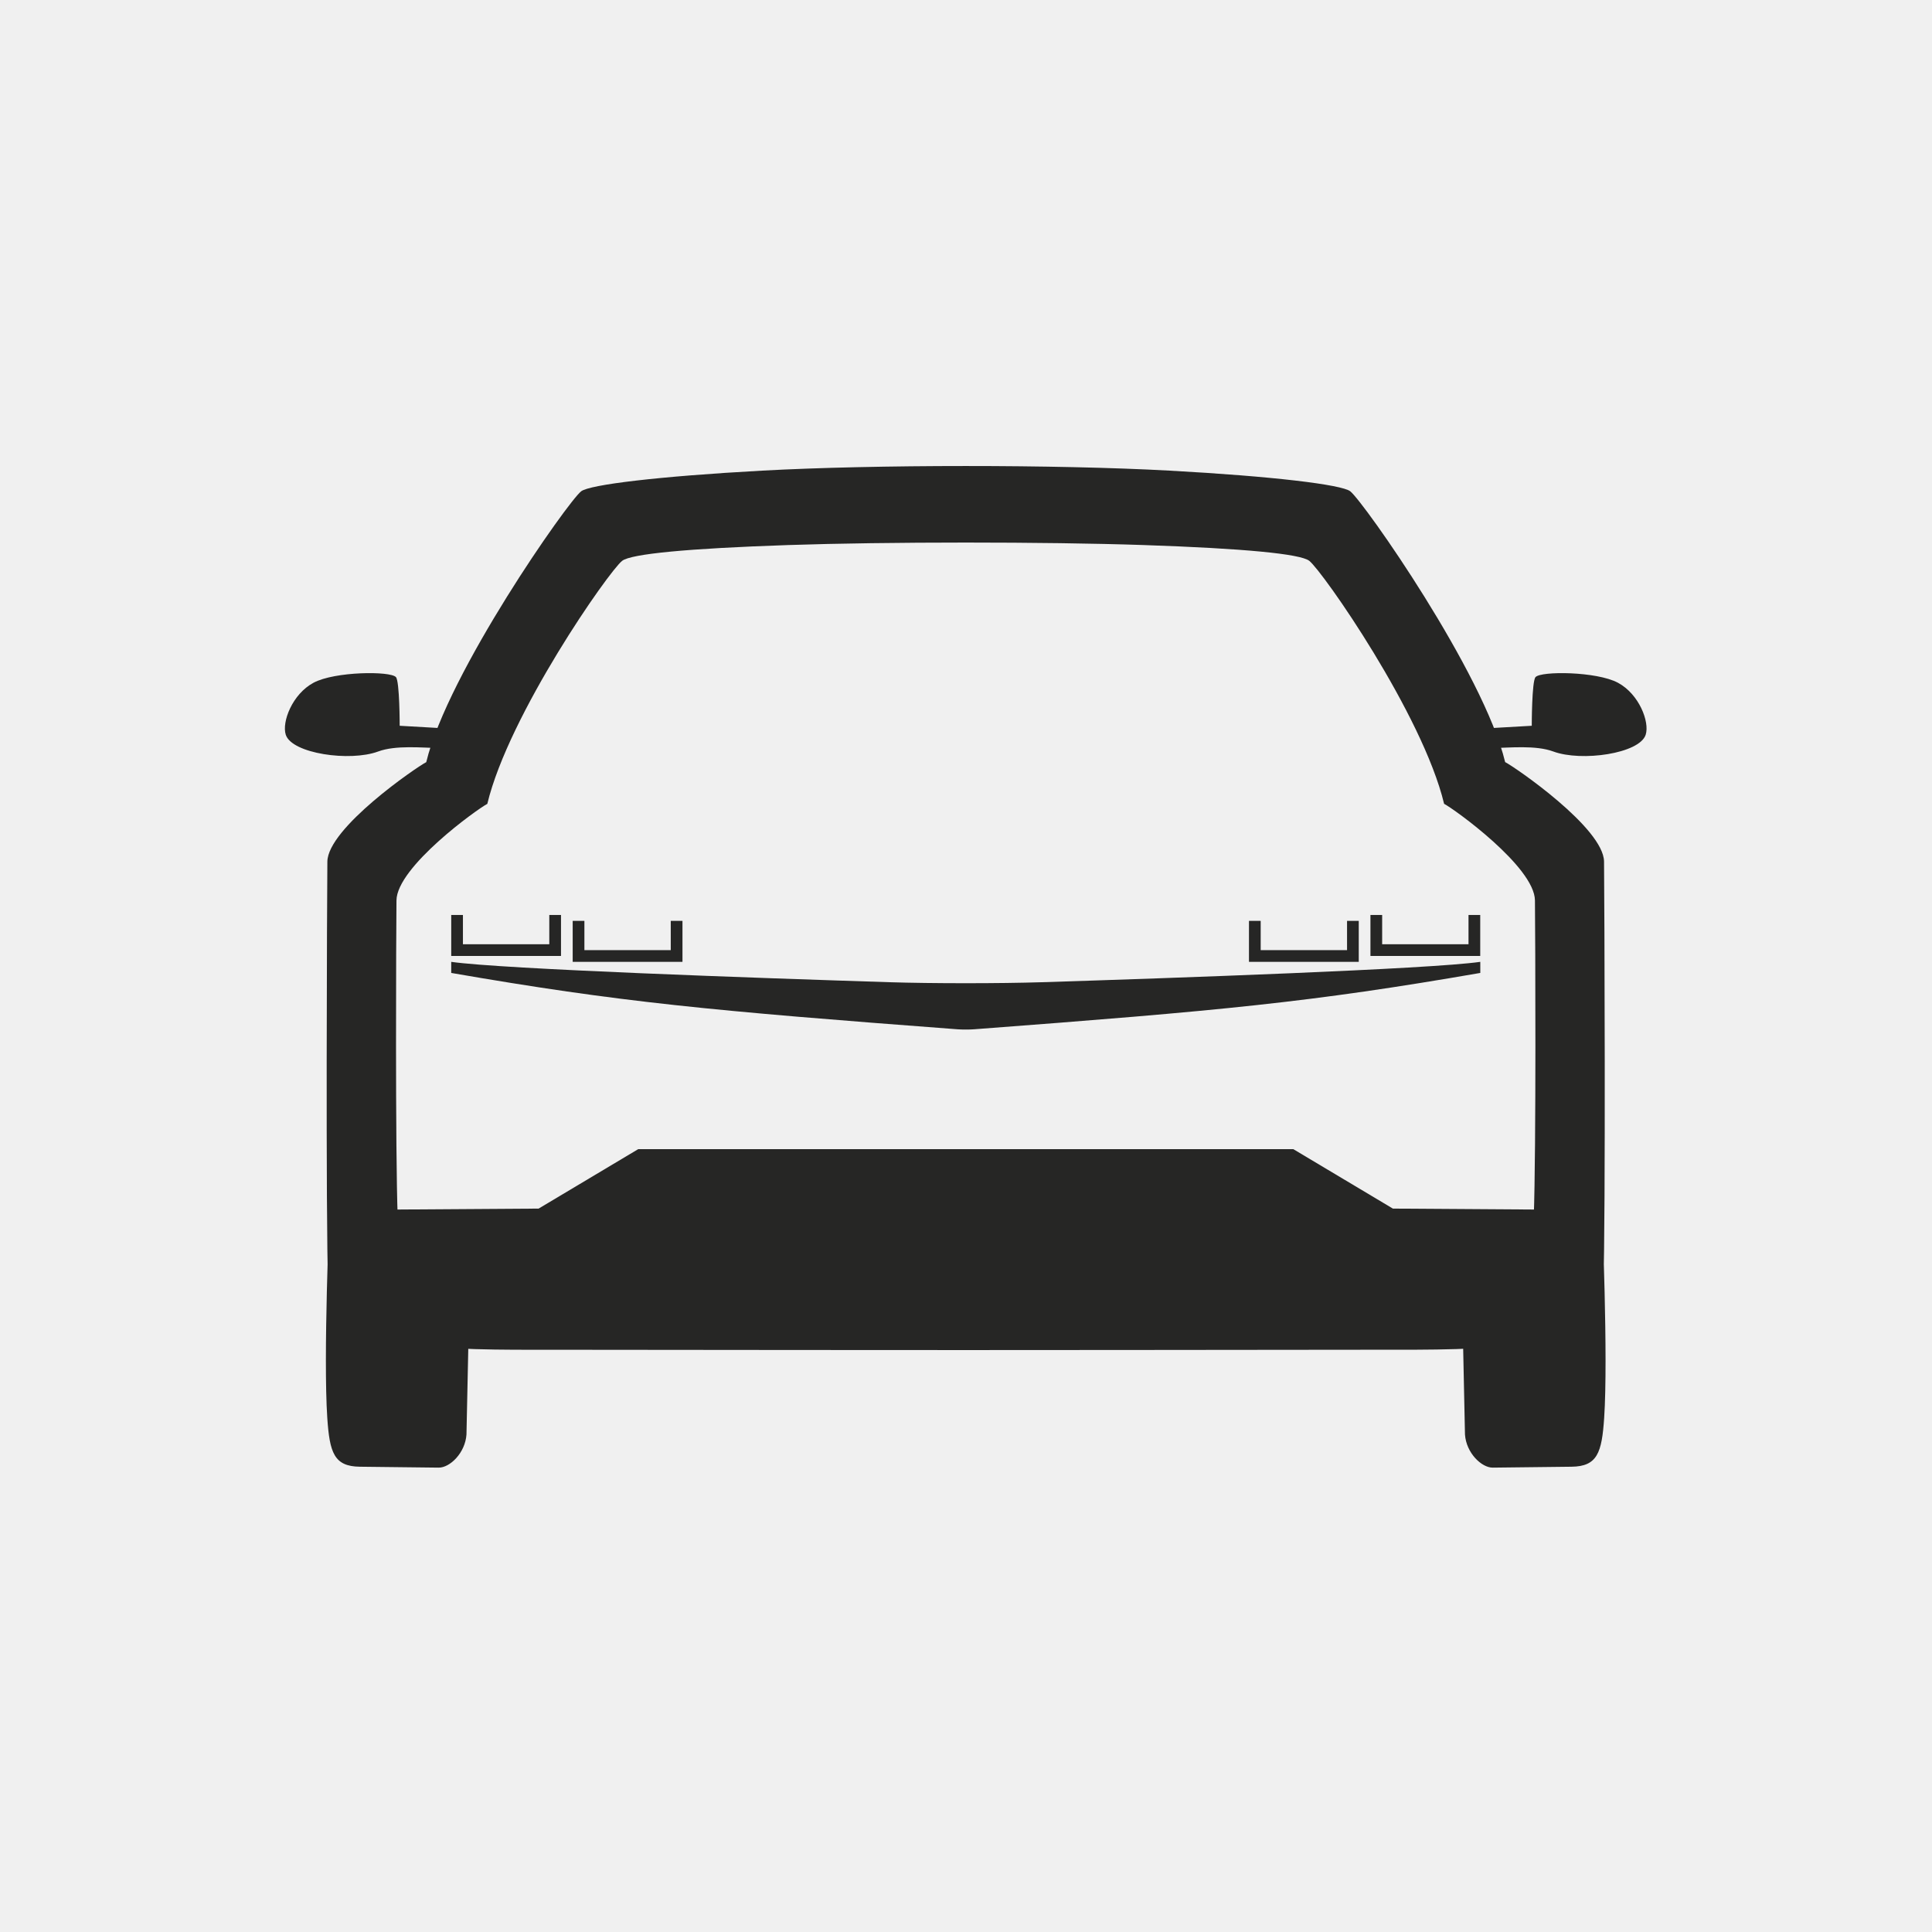
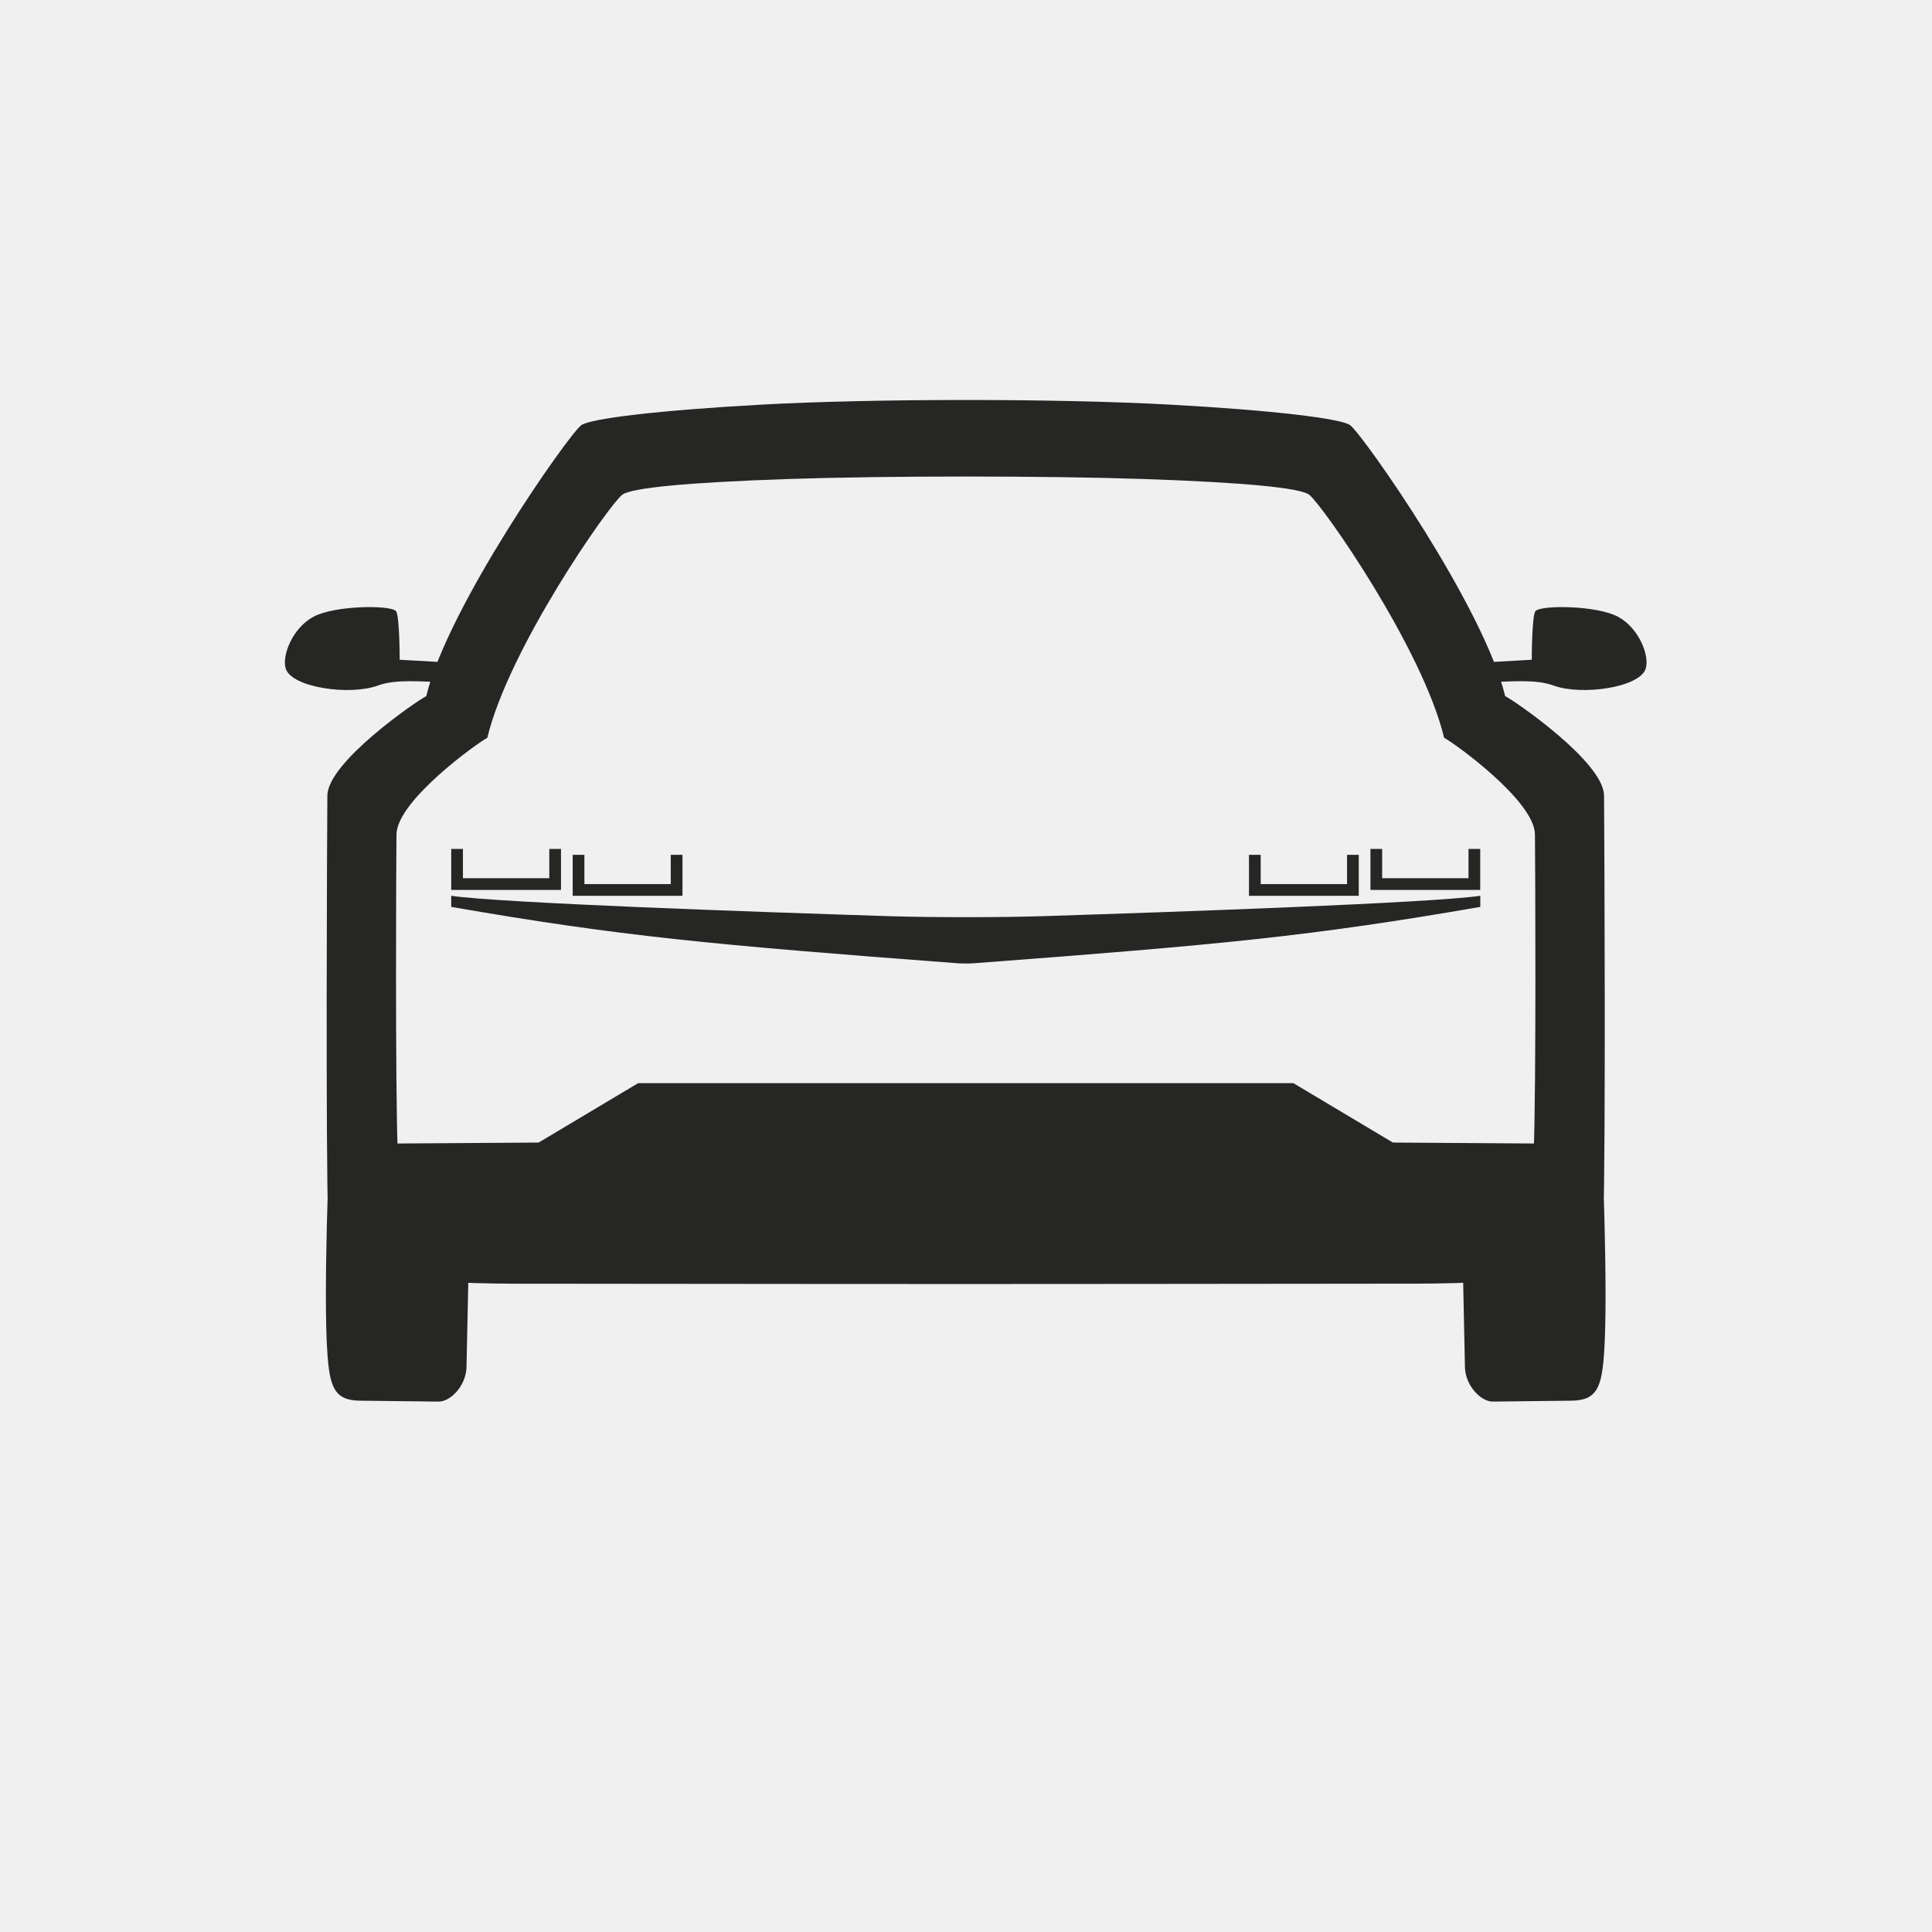
<svg xmlns="http://www.w3.org/2000/svg" width="1024" height="1024" viewBox="0 0 1024 1024" fill="none">
-   <g clip-path="url(#clip0_315_16994)">
-     <path d="M819.77 708.845C794.209 709.952 775.421 710.531 775.421 710.531L776.469 760.324C777.137 770.111 785.28 777.942 791.21 777.874L832.962 777.392C846.664 777.234 849.008 769.941 850.243 751.496C852.41 719.117 849.085 642.459 849.085 642.459C840.526 643.395 835.197 708.177 819.77 708.845ZM203.938 708.845C188.511 708.177 183.182 643.395 174.623 642.459C174.623 642.459 171.298 719.117 173.465 751.496C174.701 769.941 177.044 777.234 190.746 777.392L232.498 777.874C238.428 777.944 246.572 770.111 247.239 760.324L248.288 710.531C248.288 710.531 229.499 709.951 203.938 708.845ZM417.582 288.892C469.618 287.129 554.056 287.125 606.091 288.884C659.211 290.68 689.167 293.548 693.917 297.236C700.989 302.728 754.059 378.727 765.404 426.044C770.56 428.663 813.364 459.414 813.553 477.227C813.74 495.041 814.228 609.84 812.917 645.141C811.607 680.441 786.412 674.491 729.054 674.487C699.857 674.486 644.108 674.557 596.402 674.622C549.708 674.692 474.003 674.692 427.31 674.63C379.604 674.568 323.853 674.502 294.657 674.506C237.299 674.513 212.104 680.466 210.79 645.166C209.479 609.866 209.952 495.067 210.138 477.253C210.325 459.439 253.127 428.685 258.284 426.065C269.624 378.747 322.687 302.744 329.759 297.251C334.509 293.562 364.464 290.692 417.583 288.892L417.582 288.892ZM403.98 249.446C348.971 252.45 312.554 256.883 308.024 260.4C300.953 265.893 237.264 356.637 225.923 403.955C220.767 406.575 173.7 438.878 173.512 456.692C173.326 474.506 172.601 646.121 173.915 681.421C175.229 716.721 237.3 715.412 294.658 715.403C322.789 715.4 375.756 715.458 422.431 715.521C471.819 715.583 551.892 715.583 601.28 715.513C647.955 715.451 700.922 715.383 729.053 715.385C786.411 715.389 848.482 716.692 849.792 681.392C851.104 646.092 850.367 474.476 850.174 456.663C849.988 438.849 802.915 406.55 797.758 403.93C786.413 356.613 722.716 265.874 715.645 260.383C711.115 256.866 674.696 252.436 619.686 249.437C560.182 246.184 463.483 246.188 403.978 249.445L403.98 249.446ZM788.528 386.006L790.198 396.509C800.15 396.356 813.888 394.835 823.283 398.311C838.225 403.84 868.996 399.45 872.243 389.438C874.431 382.694 868.795 367.903 857.531 361.867C846.267 355.831 816.774 355.588 813.853 358.883C811.865 361.126 811.865 384.674 811.865 384.674L788.528 386.006ZM235.18 386.006L211.843 384.674C211.843 384.674 211.843 361.126 209.855 358.883C206.934 355.588 177.441 355.831 166.177 361.867C154.913 367.903 149.277 382.694 151.465 389.438C154.713 399.45 185.483 403.84 200.425 398.311C209.82 394.835 223.558 396.356 233.511 396.509L235.18 386.006ZM456.867 609.084H338.246L285.482 640.58L207.638 641.096C207.638 641.096 210.46 662.342 217.959 670.361C225.485 678.379 286.812 677.564 294.655 677.643C305.789 677.755 421.049 677.531 479.355 677.409C497.314 677.371 526.431 677.371 544.389 677.409C602.696 677.531 717.955 677.755 729.089 677.643C736.931 677.565 798.259 678.379 805.784 670.361C813.284 662.342 816.106 641.096 816.106 641.096L738.262 640.58L685.498 609.084H566.877H456.867ZM471.303 520.591C402.164 518.393 266.328 513.68 239.158 509.8V515.676C328.906 531.225 376.4 535.653 507.527 545.548C509.927 545.728 513.817 545.728 516.216 545.548C647.344 535.653 694.838 531.225 784.586 515.676V509.8C757.415 513.68 621.575 518.393 552.438 520.591C530.035 521.303 493.707 521.303 471.303 520.591Z" fill="#262625" />
-     <path d="M297.343 484.954H291.137V500.47H245.364V484.954H239.158V506.676H297.343V484.954ZM726.365 484.954H732.571V500.47H778.344V484.954H784.551V506.676H726.365V484.954ZM361.724 488.077H355.517V503.593H309.744V488.077H303.538V509.799H361.724V488.077ZM661.985 488.077H668.191V503.593H713.964V488.077H720.17V509.799H661.985V488.077Z" fill="#262625" />
+   <g clip-path="url(#clip0_485_12556)">
+     <g clip-path="url(#clip1_485_12556)">
+       <path d="M819.77 673.845C794.209 674.952 775.421 675.531 775.421 675.531L776.469 725.324C777.137 735.111 785.28 742.942 791.21 742.874L832.962 742.392C846.664 742.234 849.008 734.941 850.243 716.496C852.41 684.117 849.085 607.459 849.085 607.459C840.526 608.395 835.197 673.177 819.77 673.845ZM203.938 673.845C188.511 673.177 183.182 608.395 174.623 607.459C174.623 607.459 171.298 684.117 173.465 716.496C174.701 734.941 177.044 742.234 190.746 742.392L232.498 742.874C238.428 742.944 246.572 735.111 247.239 725.324L248.288 675.531C248.288 675.531 229.499 674.951 203.938 673.845ZM417.582 253.892C469.618 252.129 554.056 252.125 606.091 253.884C659.211 255.68 689.167 258.548 693.917 262.236C700.989 267.728 754.059 343.727 765.404 391.044C770.56 393.663 813.364 424.414 813.553 442.227C813.74 460.041 814.228 574.84 812.917 610.141C811.607 645.441 786.412 639.491 729.054 639.487C699.857 639.486 644.108 639.557 596.402 639.622C549.708 639.692 474.003 639.692 427.31 639.63C379.604 639.568 323.853 639.502 294.657 639.506C237.299 639.513 212.104 645.466 210.79 610.166C209.479 574.866 209.952 460.067 210.138 442.253C210.325 424.439 253.127 393.685 258.284 391.065C269.624 343.747 322.687 267.744 329.759 262.251C334.509 258.562 364.464 255.692 417.583 253.892L417.582 253.892ZM403.98 214.446C348.971 217.45 312.554 221.883 308.024 225.4C300.953 230.893 237.264 321.637 225.923 368.955C220.767 371.575 173.7 403.878 173.512 421.692C173.326 439.506 172.601 611.121 173.915 646.421C175.229 681.721 237.3 680.412 294.658 680.403C322.789 680.4 375.756 680.458 422.431 680.521C471.819 680.583 551.892 680.583 601.28 680.513C647.955 680.451 700.922 680.383 729.053 680.385C786.411 680.389 848.482 681.692 849.792 646.392C851.104 611.092 850.367 439.476 850.174 421.663C849.988 403.849 802.915 371.55 797.758 368.93C786.413 321.613 722.716 230.874 715.645 225.383C711.115 221.866 674.696 217.436 619.686 214.437C560.182 211.184 463.483 211.188 403.978 214.445L403.98 214.446ZM788.528 351.006L790.198 361.509C800.15 361.356 813.888 359.835 823.283 363.311C838.225 368.84 868.996 364.45 872.243 354.438C874.431 347.694 868.795 332.903 857.531 326.867C846.267 320.831 816.774 320.588 813.853 323.883C811.865 326.126 811.865 349.674 811.865 349.674L788.528 351.006ZM235.18 351.006L211.843 349.674C211.843 349.674 211.843 326.126 209.855 323.883C206.934 320.588 177.441 320.831 166.177 326.867C154.913 332.903 149.277 347.694 151.465 354.438C154.713 364.45 185.483 368.84 200.425 363.311C209.82 359.835 223.558 361.356 233.511 361.509L235.18 351.006ZM456.867 574.084H338.246L285.482 605.58L207.638 606.096C207.638 606.096 210.46 627.342 217.959 635.361C225.485 643.379 286.812 642.564 294.655 642.643C305.789 642.755 421.049 642.531 479.355 642.409C497.314 642.371 526.431 642.371 544.389 642.409C602.696 642.531 717.955 642.755 729.089 642.643C736.931 642.565 798.259 643.379 805.784 635.361C813.284 627.342 816.106 606.096 816.106 606.096L738.262 605.58L685.498 574.084H566.877H456.867ZM471.303 485.591C402.164 483.393 266.328 478.68 239.158 474.8V480.676C328.906 496.225 376.4 500.653 507.527 510.548C509.927 510.728 513.817 510.728 516.216 510.548C647.344 500.653 694.838 496.225 784.586 480.676V474.8C757.415 478.68 621.575 483.393 552.438 485.591C530.035 486.303 493.707 486.303 471.303 485.591Z" fill="#262625" />
+       <path d="M297.343 449.954H291.137V465.47H245.364V449.954H239.157V471.676H297.343V449.954ZM726.365 449.954H732.571V465.47H778.344V449.954H784.551V471.676H726.365V449.954ZM361.724 453.077H355.517V468.593H309.744V453.077H303.538V474.799H361.724V453.077ZM661.985 453.077H668.191V468.593H713.964V453.077H720.17V474.799H661.985V453.077Z" fill="#262625" />
+     </g>
  </g>
  <defs>
-     <clipPath id="clip0_315_16994">
+     <clipPath id="clip0_485_12556">
      <rect width="1024" height="1024" fill="white" />
+     </clipPath>
+     <clipPath id="clip1_485_12556">
+       <rect width="1024" height="1024" fill="white" transform="translate(0 -35)" />
    </clipPath>
  </defs>
</svg>
